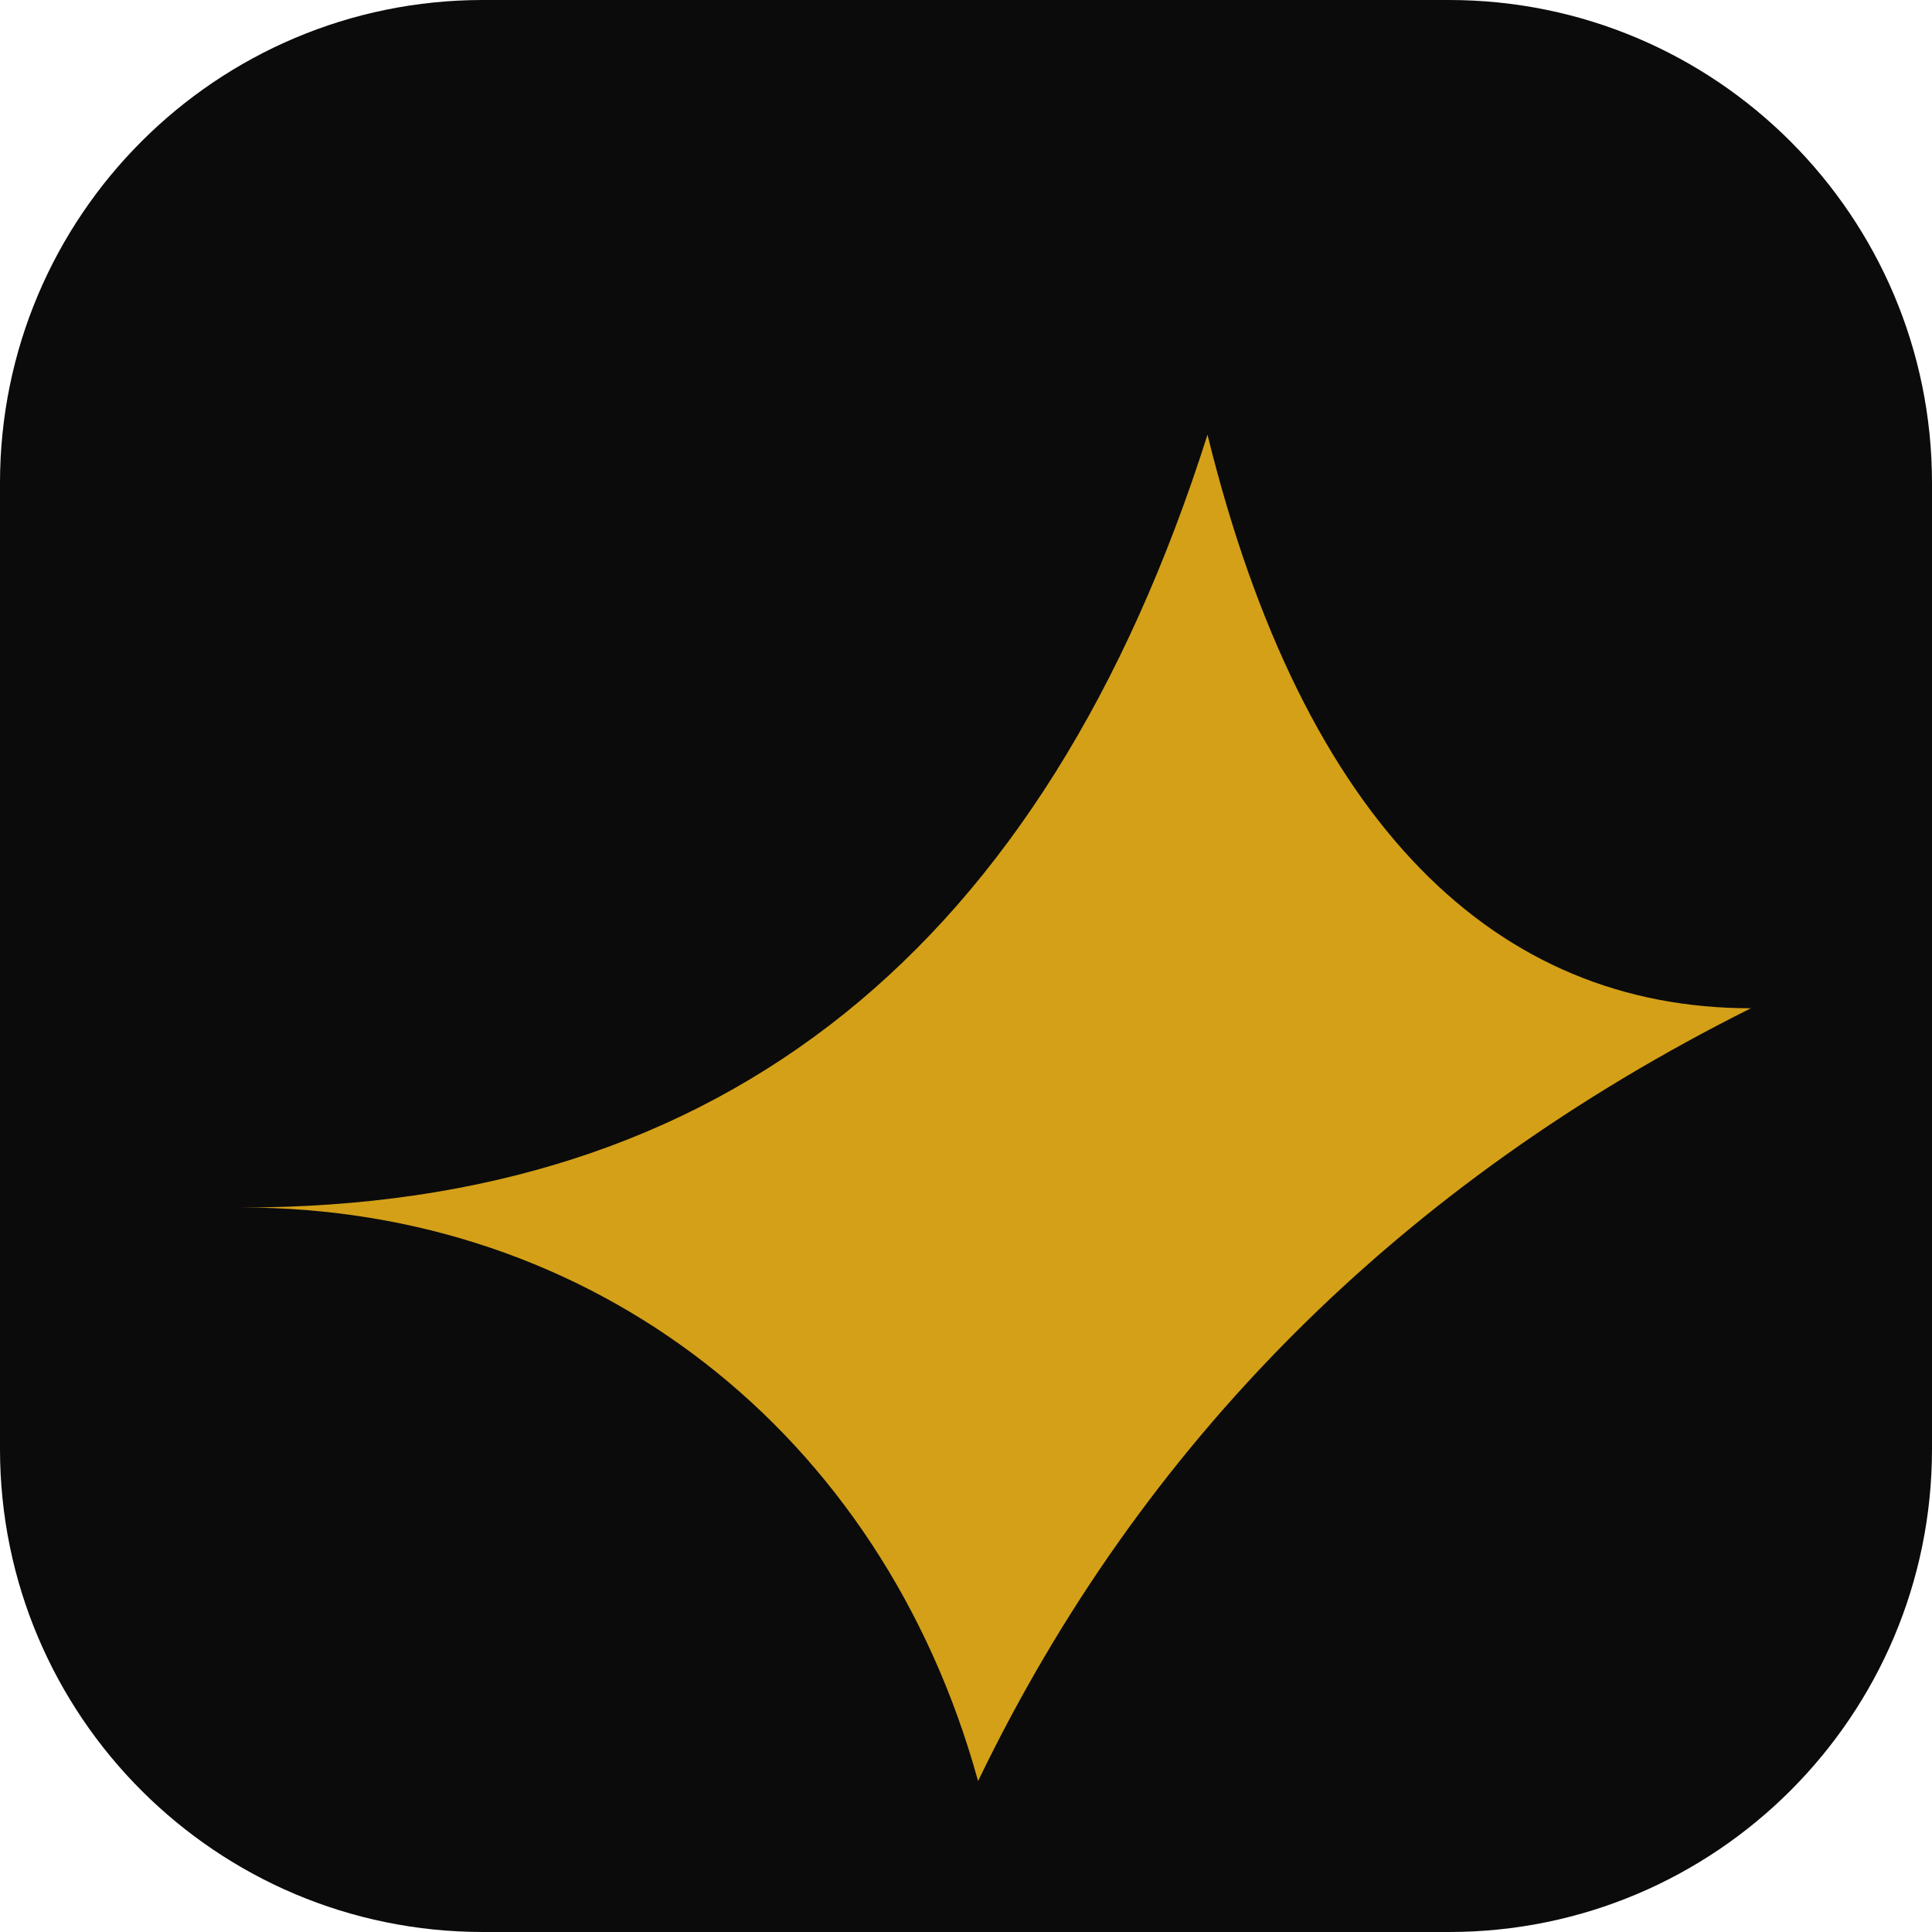
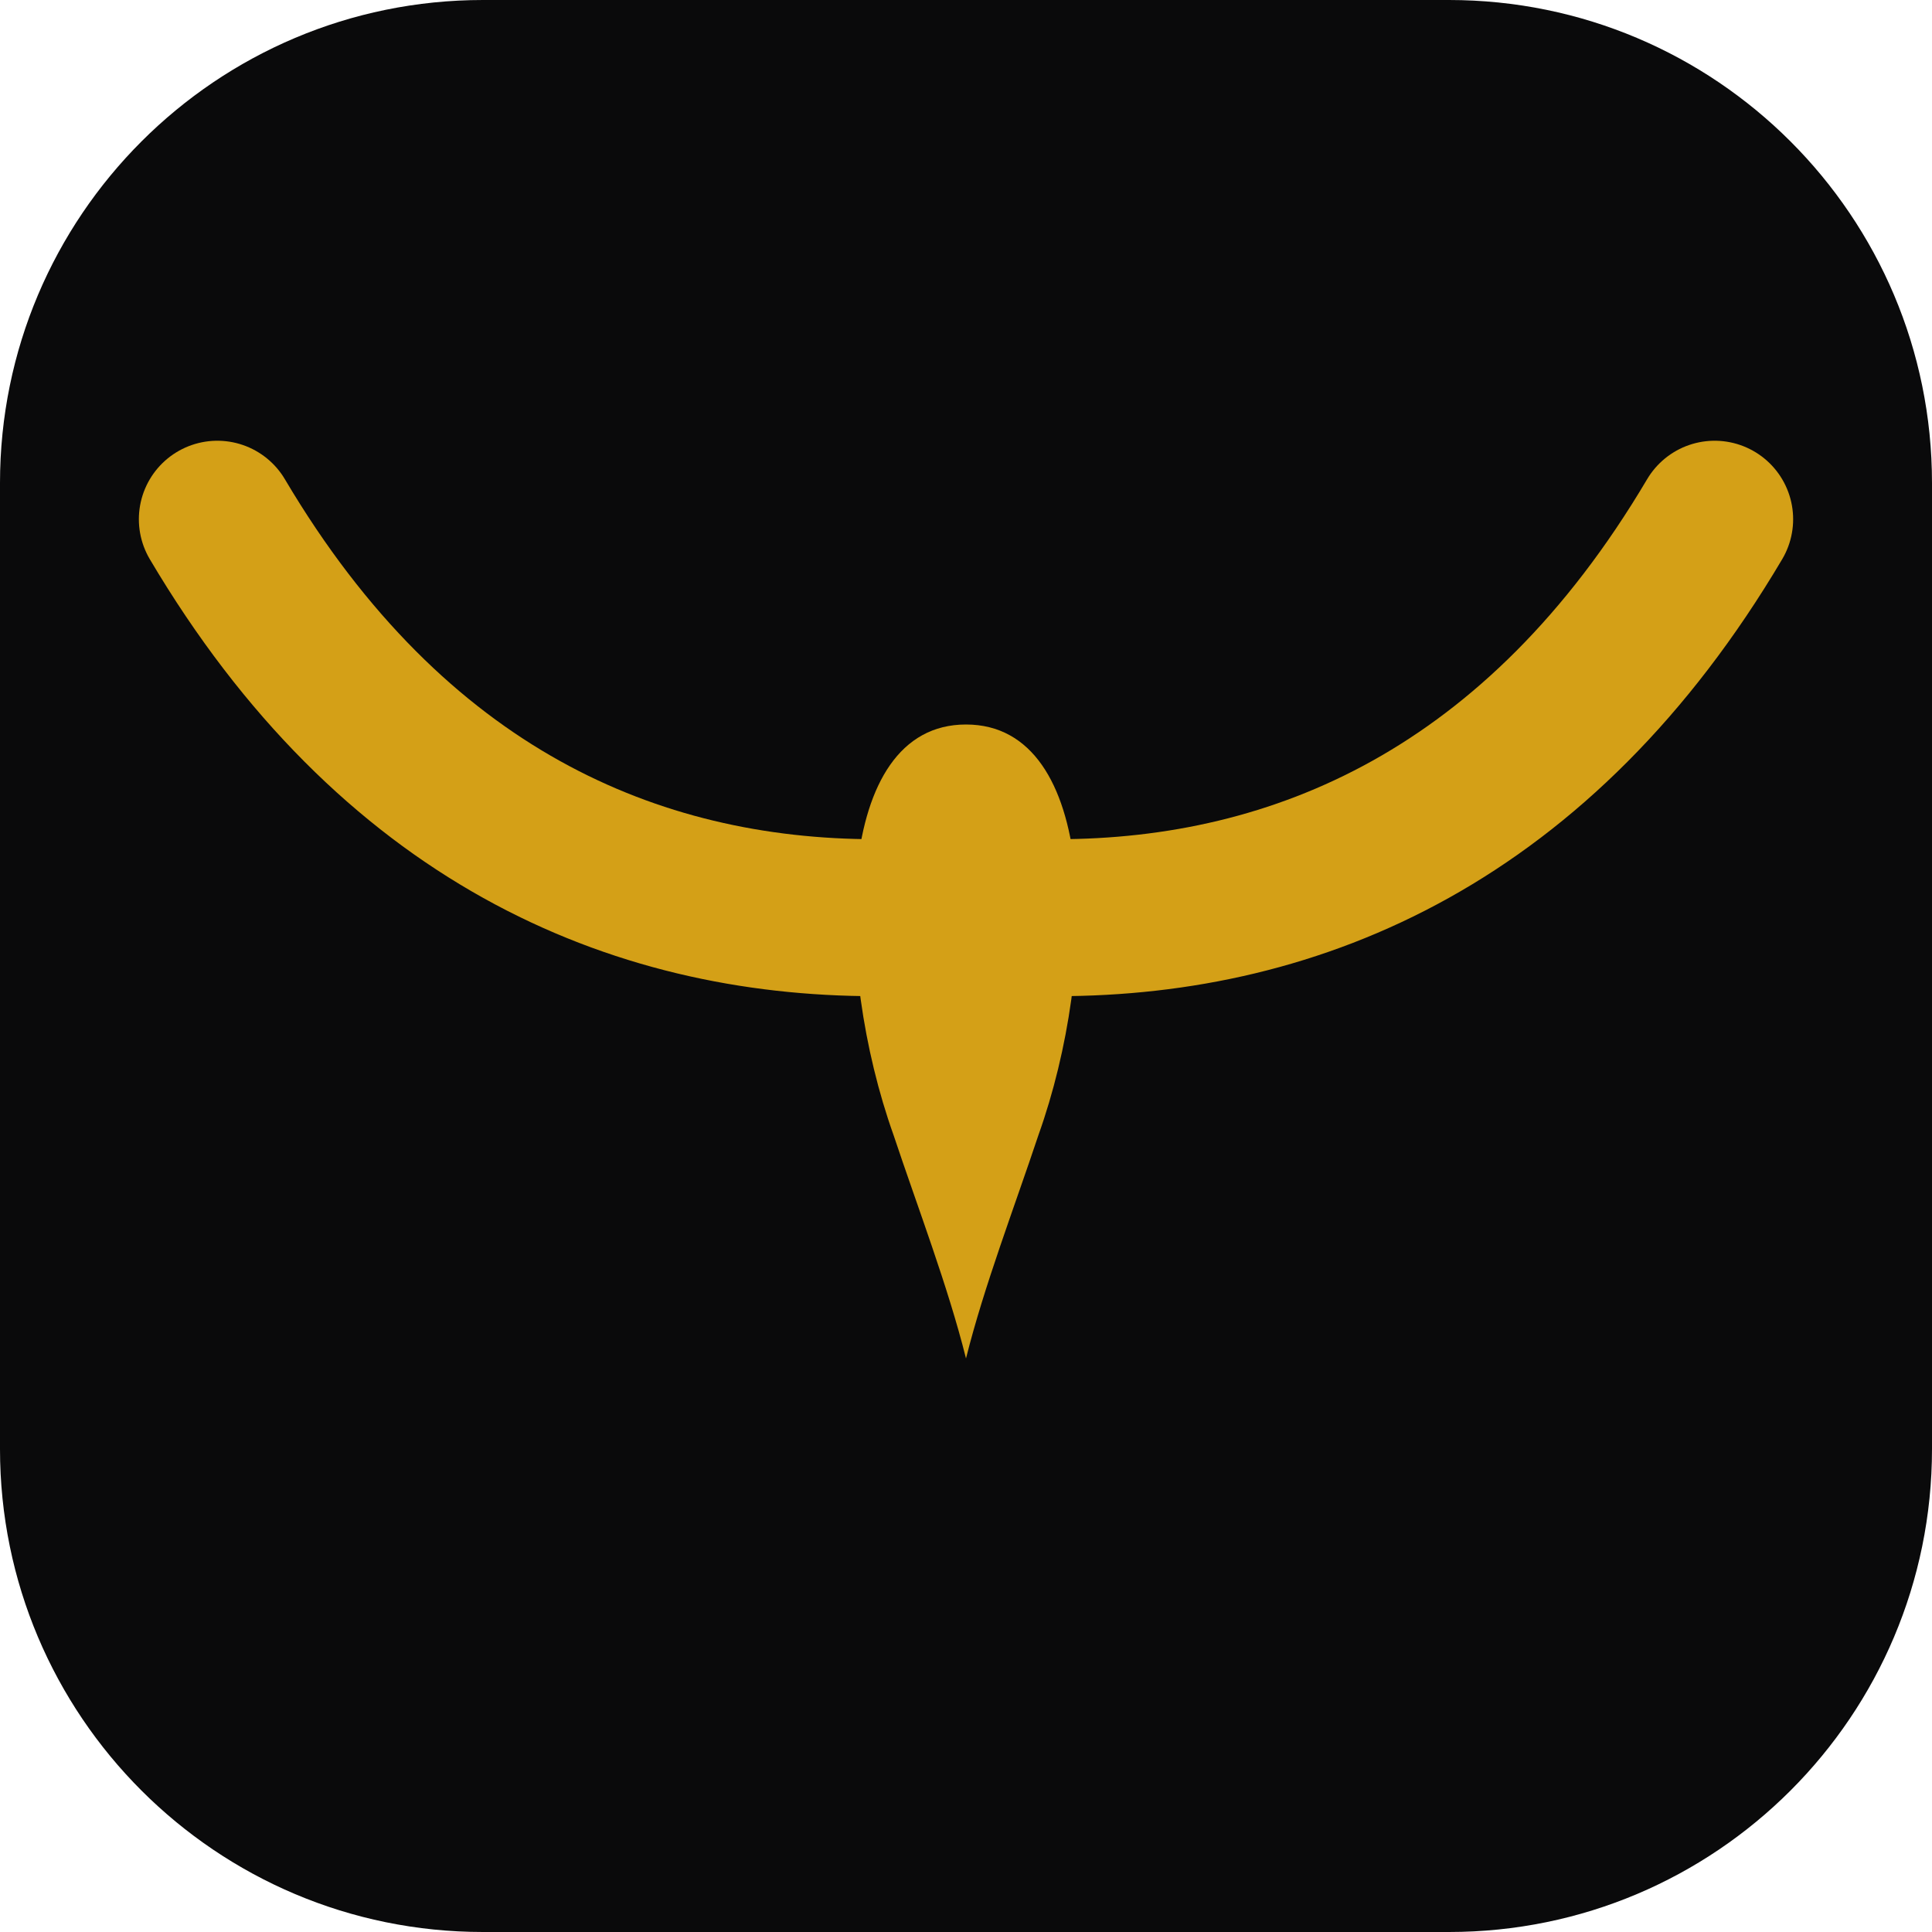
<svg xmlns="http://www.w3.org/2000/svg" width="32" height="32" viewBox="0 0 32 32">
-   <rect width="32" height="32" rx="8" fill="#0b0b0c" />
-   <path d="M5 23c8 0 13.3-4.3 16-12.8C22.6 16.7 25.8 19.7 30 19.7c-5.8 2.9-10.1 7.2-12.8 12.8C15.6 26.7 10.8 23 5 23Z" transform="translate(-1 -3)" fill="#d4a017" />
+   <rect width="32" height="32" rx="8" fill="#0a0a0b" />
+   <g transform="translate(2 3)">
+     <path d="M12.5 12.2C8.5 12.2 4.5 10.5 1.6 5.6" fill="none" stroke="#d4a017" stroke-width="2.6" stroke-linecap="round" />
+     <path d="M15.5 12.2C19.5 12.2 23.5 10.5 26.4 5.6" fill="none" stroke="#d4a017" stroke-width="2.6" stroke-linecap="round" />
+     <path d="M14 9c2.2 0 2.2 4 1.2 6.8-.4 1.2-.9 2.5-1.2 3.7-.3-1.2-.8-2.5-1.2-3.7C11.8 13 11.8 9 14 9Z" fill="#d4a017" />
+   </g>
</svg>
